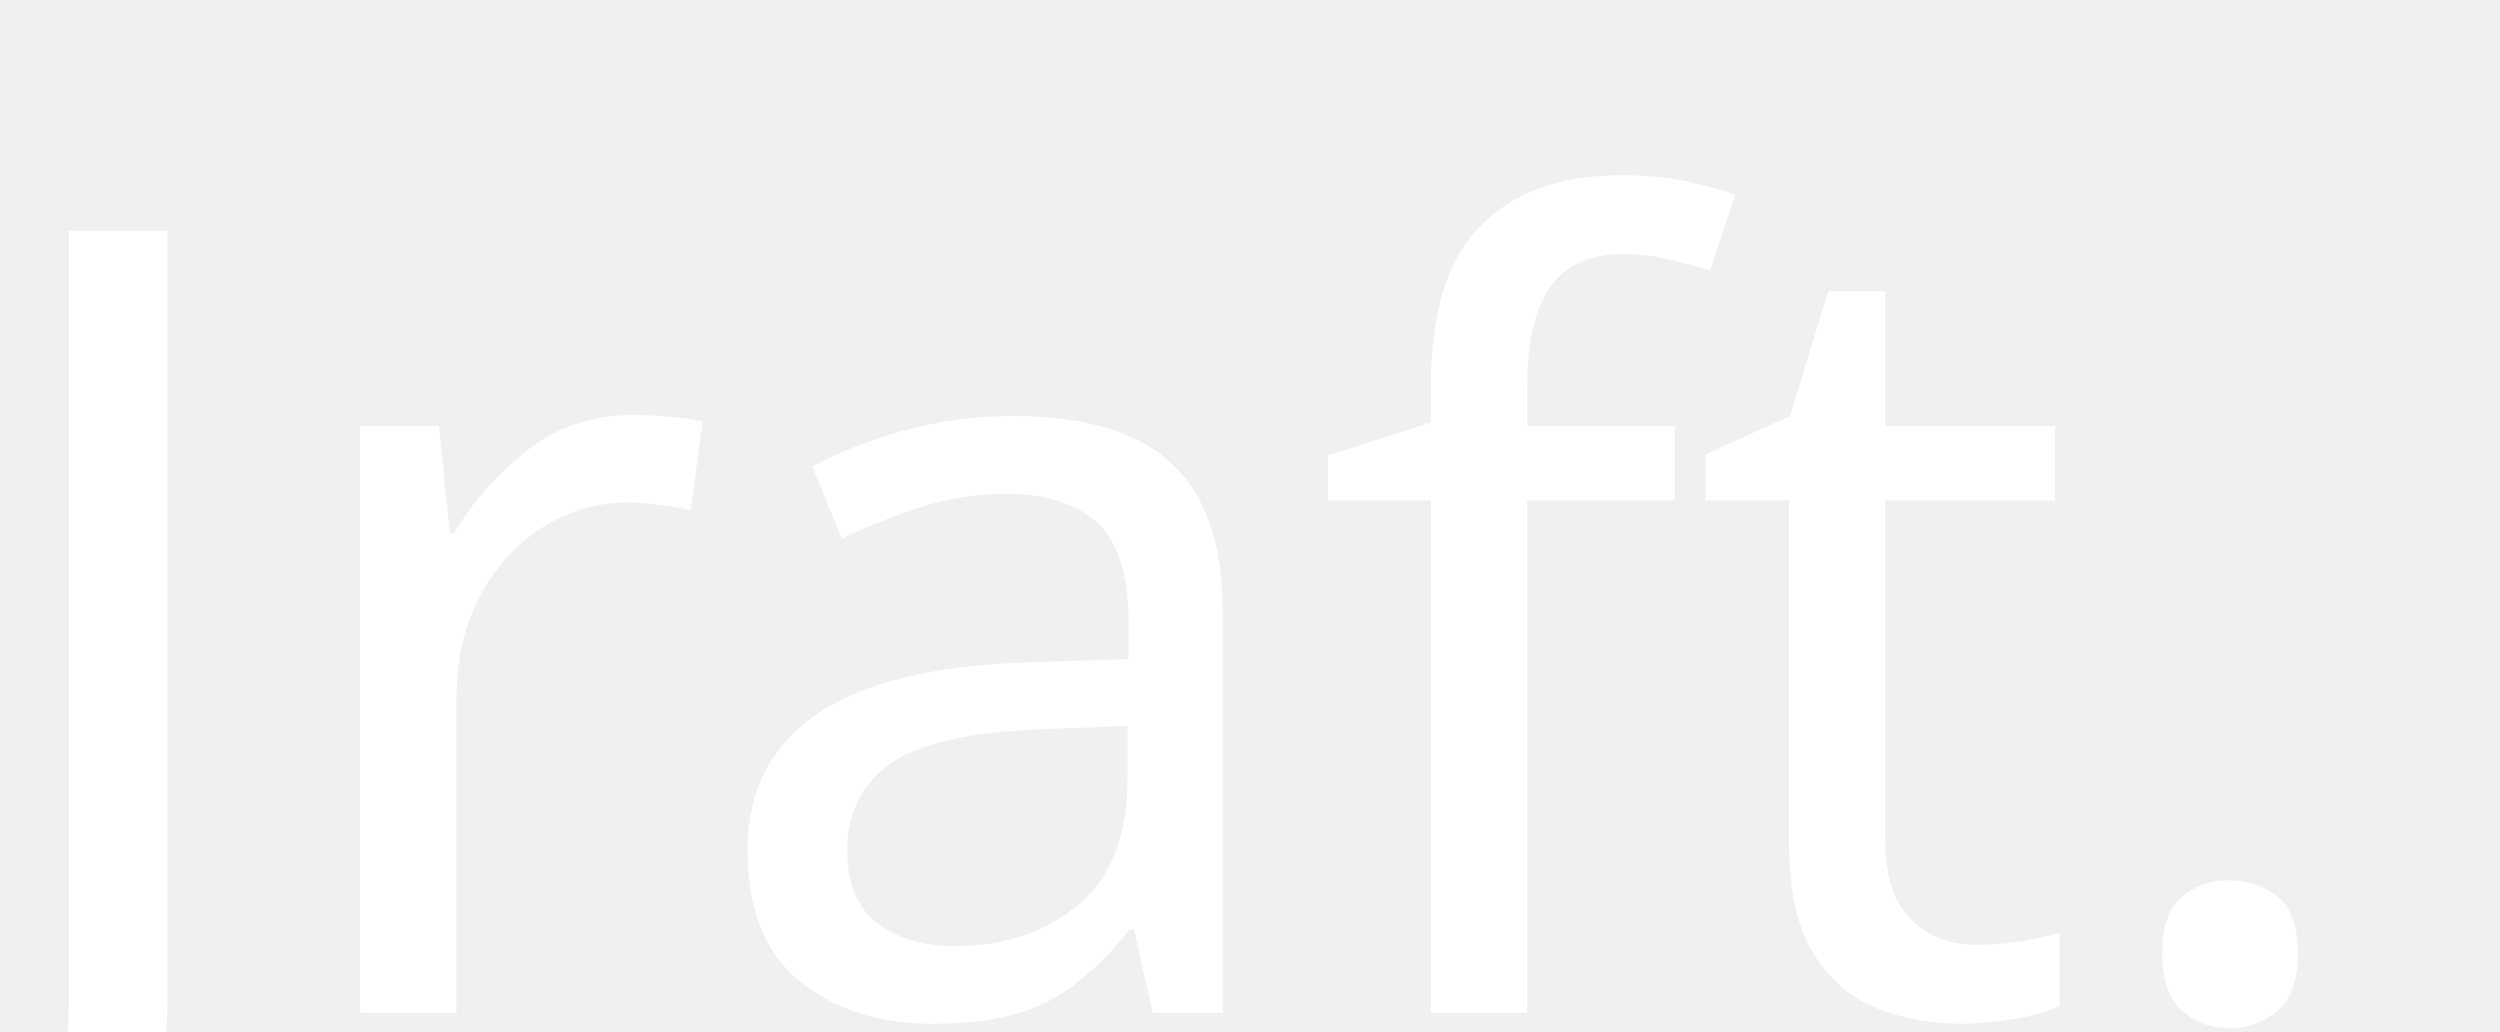
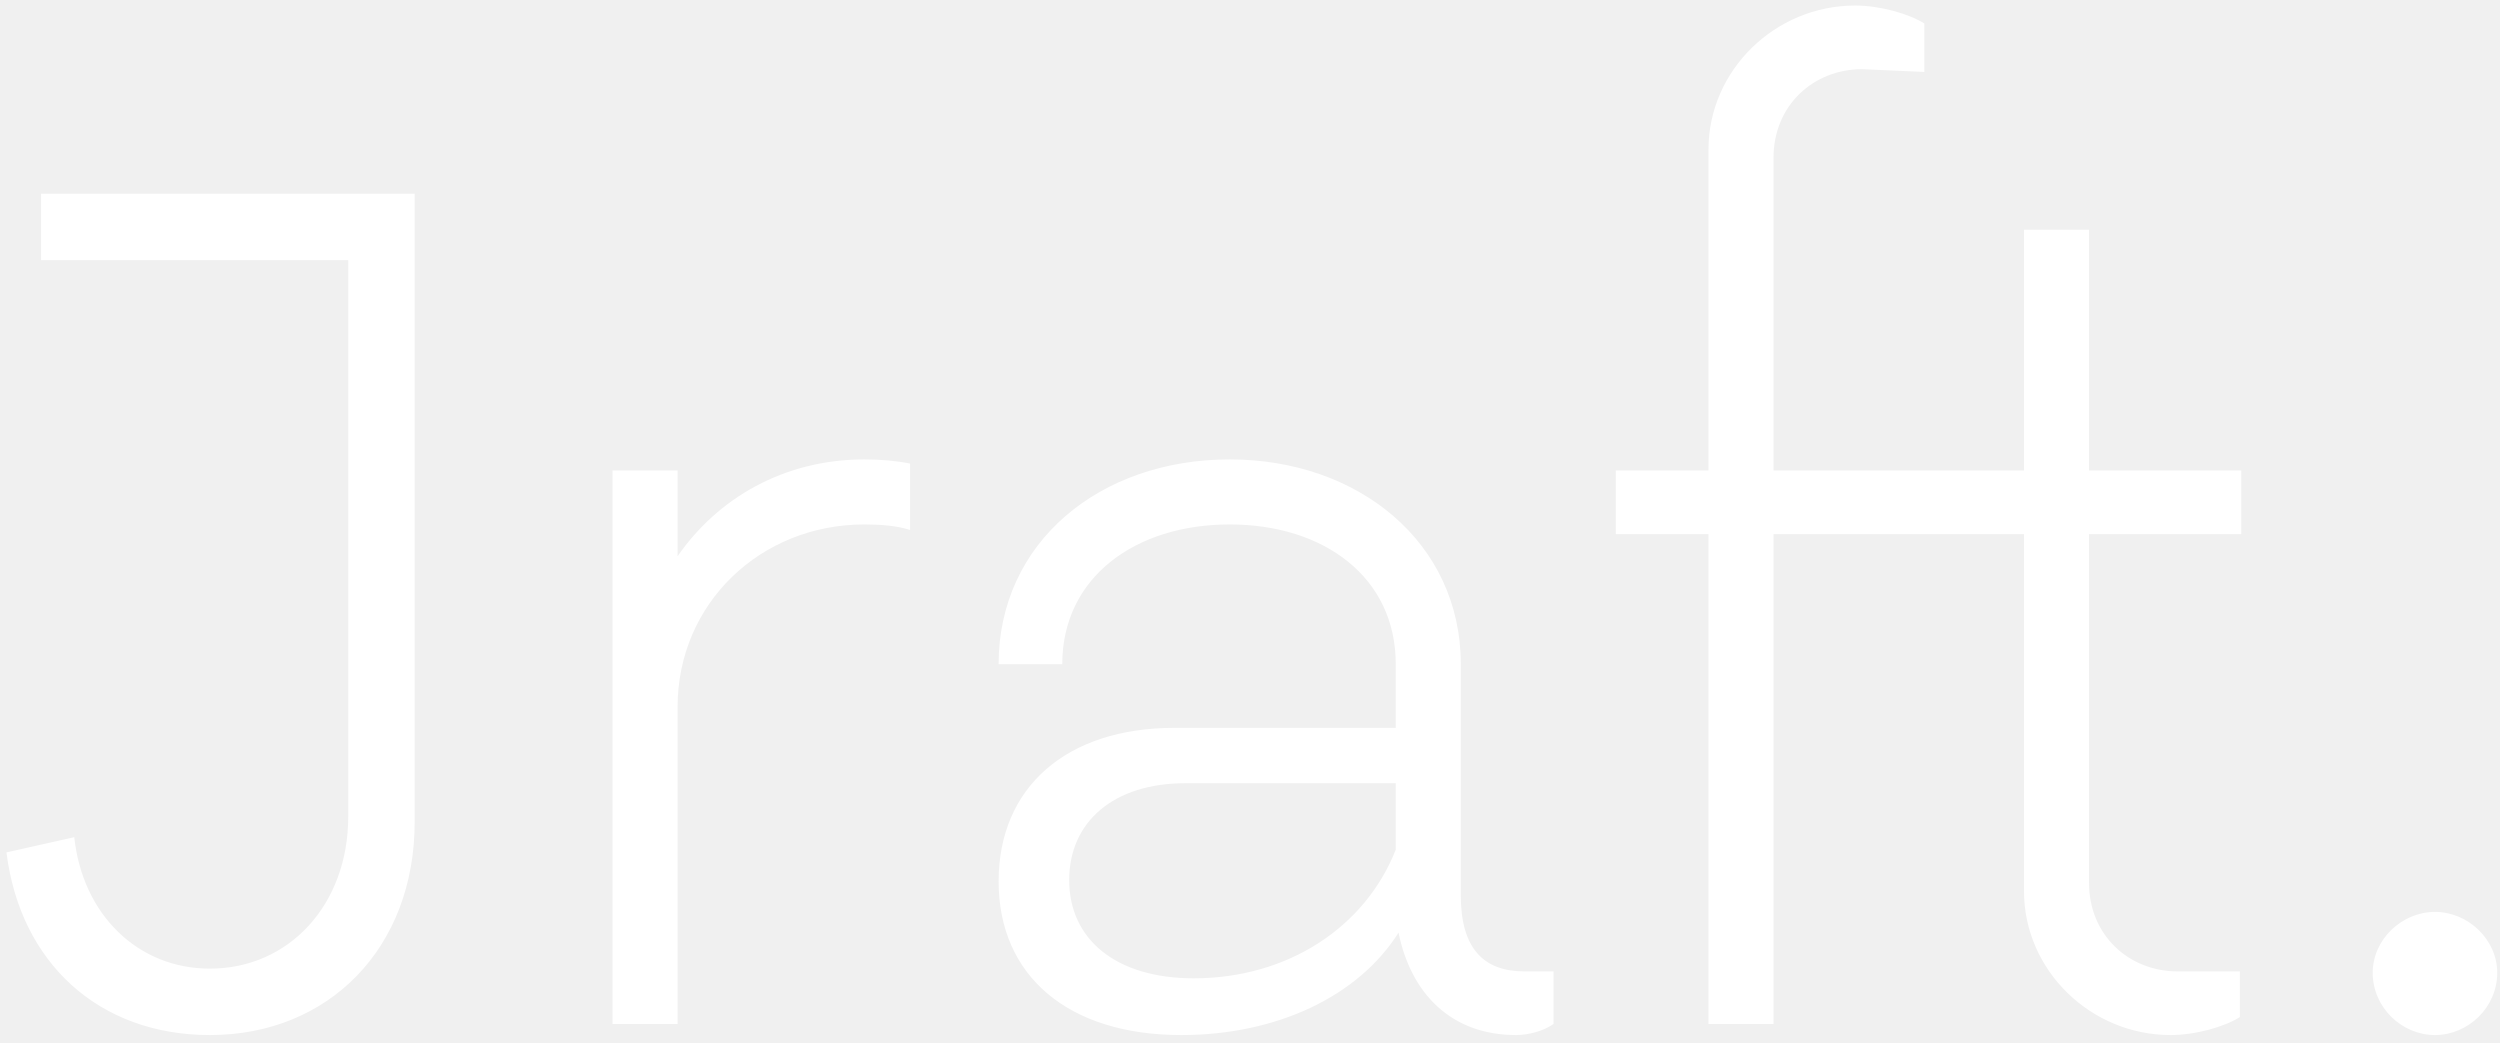
- <svg xmlns="http://www.w3.org/2000/svg" height="113" viewBox="0 0 274 113" width="274">
-   <text fill="#fff" fill-rule="evenodd" font-family="NowAlt-Regular, Now Alt" font-size="120" transform="translate(-7 -13)">
-     <tspan x="3.5" y="124">Jraft.</tspan>
-   </text>
+ <svg xmlns="http://www.w3.org/2000/svg" height="113" viewBox="0 0 271 113" width="271">
+   <path d="m34.75 125.2c12.9 0 22.2-9.45 22.2-23.1v-68.1h-40.5v7.2h33.3v60.3c0 9.6-6.45 16.5-15 16.5-7.8 0-13.8-5.85-14.7-14.25l-7.35 1.65c1.5 12 10.05 19.8 22.05 19.8zm50.7-1.2v-34.35c0-11.25 9-19.8 20.25-19.8 1.8 0 3.6.15 4.95.6v-7.2c-1.5-.3-3.15-.45-4.95-.45-8.7 0-15.9 4.2-20.25 10.5v-9.3h-7.05v60zm90.9 1.2c1.35 0 3-.45 4.05-1.2v-5.7h-3.15c-4.35 0-6.9-2.4-6.9-8.25v-25.05c0-13.2-11.1-22.2-25.05-22.2-14.1 0-25.05 9-25.05 22.2h6.9c0-9.45 7.95-15.15 18.15-15.15s18 5.7 18 15.15v6.9h-24c-11.7 0-19.05 6.45-19.05 16.65 0 10.2 7.5 16.65 19.8 16.65 10.35 0 19.2-4.2 23.55-11.1 1.35 6.6 5.7 11.1 12.75 11.1zm-34.95-6.15c-8.4 0-13.5-4.2-13.5-10.65 0-6.3 4.8-10.5 12.6-10.5h22.8v7.2c-3.3 8.4-11.7 13.95-21.9 13.95zm105.9 6.15c2.7 0 5.85-.9 7.5-1.95v-4.95h-6.75c-5.25 0-9.6-3.9-9.6-9.6v-37.8h16.5v-6.9h-16.5v-26.1h-7.05v26.1h-27.15v-33.9c0-5.7 4.35-9.6 9.6-9.6l6.75.3v-5.25c-1.65-1.05-4.8-1.95-7.5-1.95-8.7 0-15.9 7.05-15.9 15.6v34.8h-10.05v6.9h10.05v53.1h7.05v-53.1h27.15v38.7c0 8.55 7.2 15.6 15.9 15.6zm28.65 0c3.6 0 6.75-3 6.75-6.75 0-3.6-3.15-6.6-6.75-6.6s-6.75 3-6.75 6.6c0 3.75 3.15 6.75 6.75 6.75z" fill="#fff" transform="translate(-12 -13)" />
</svg>
